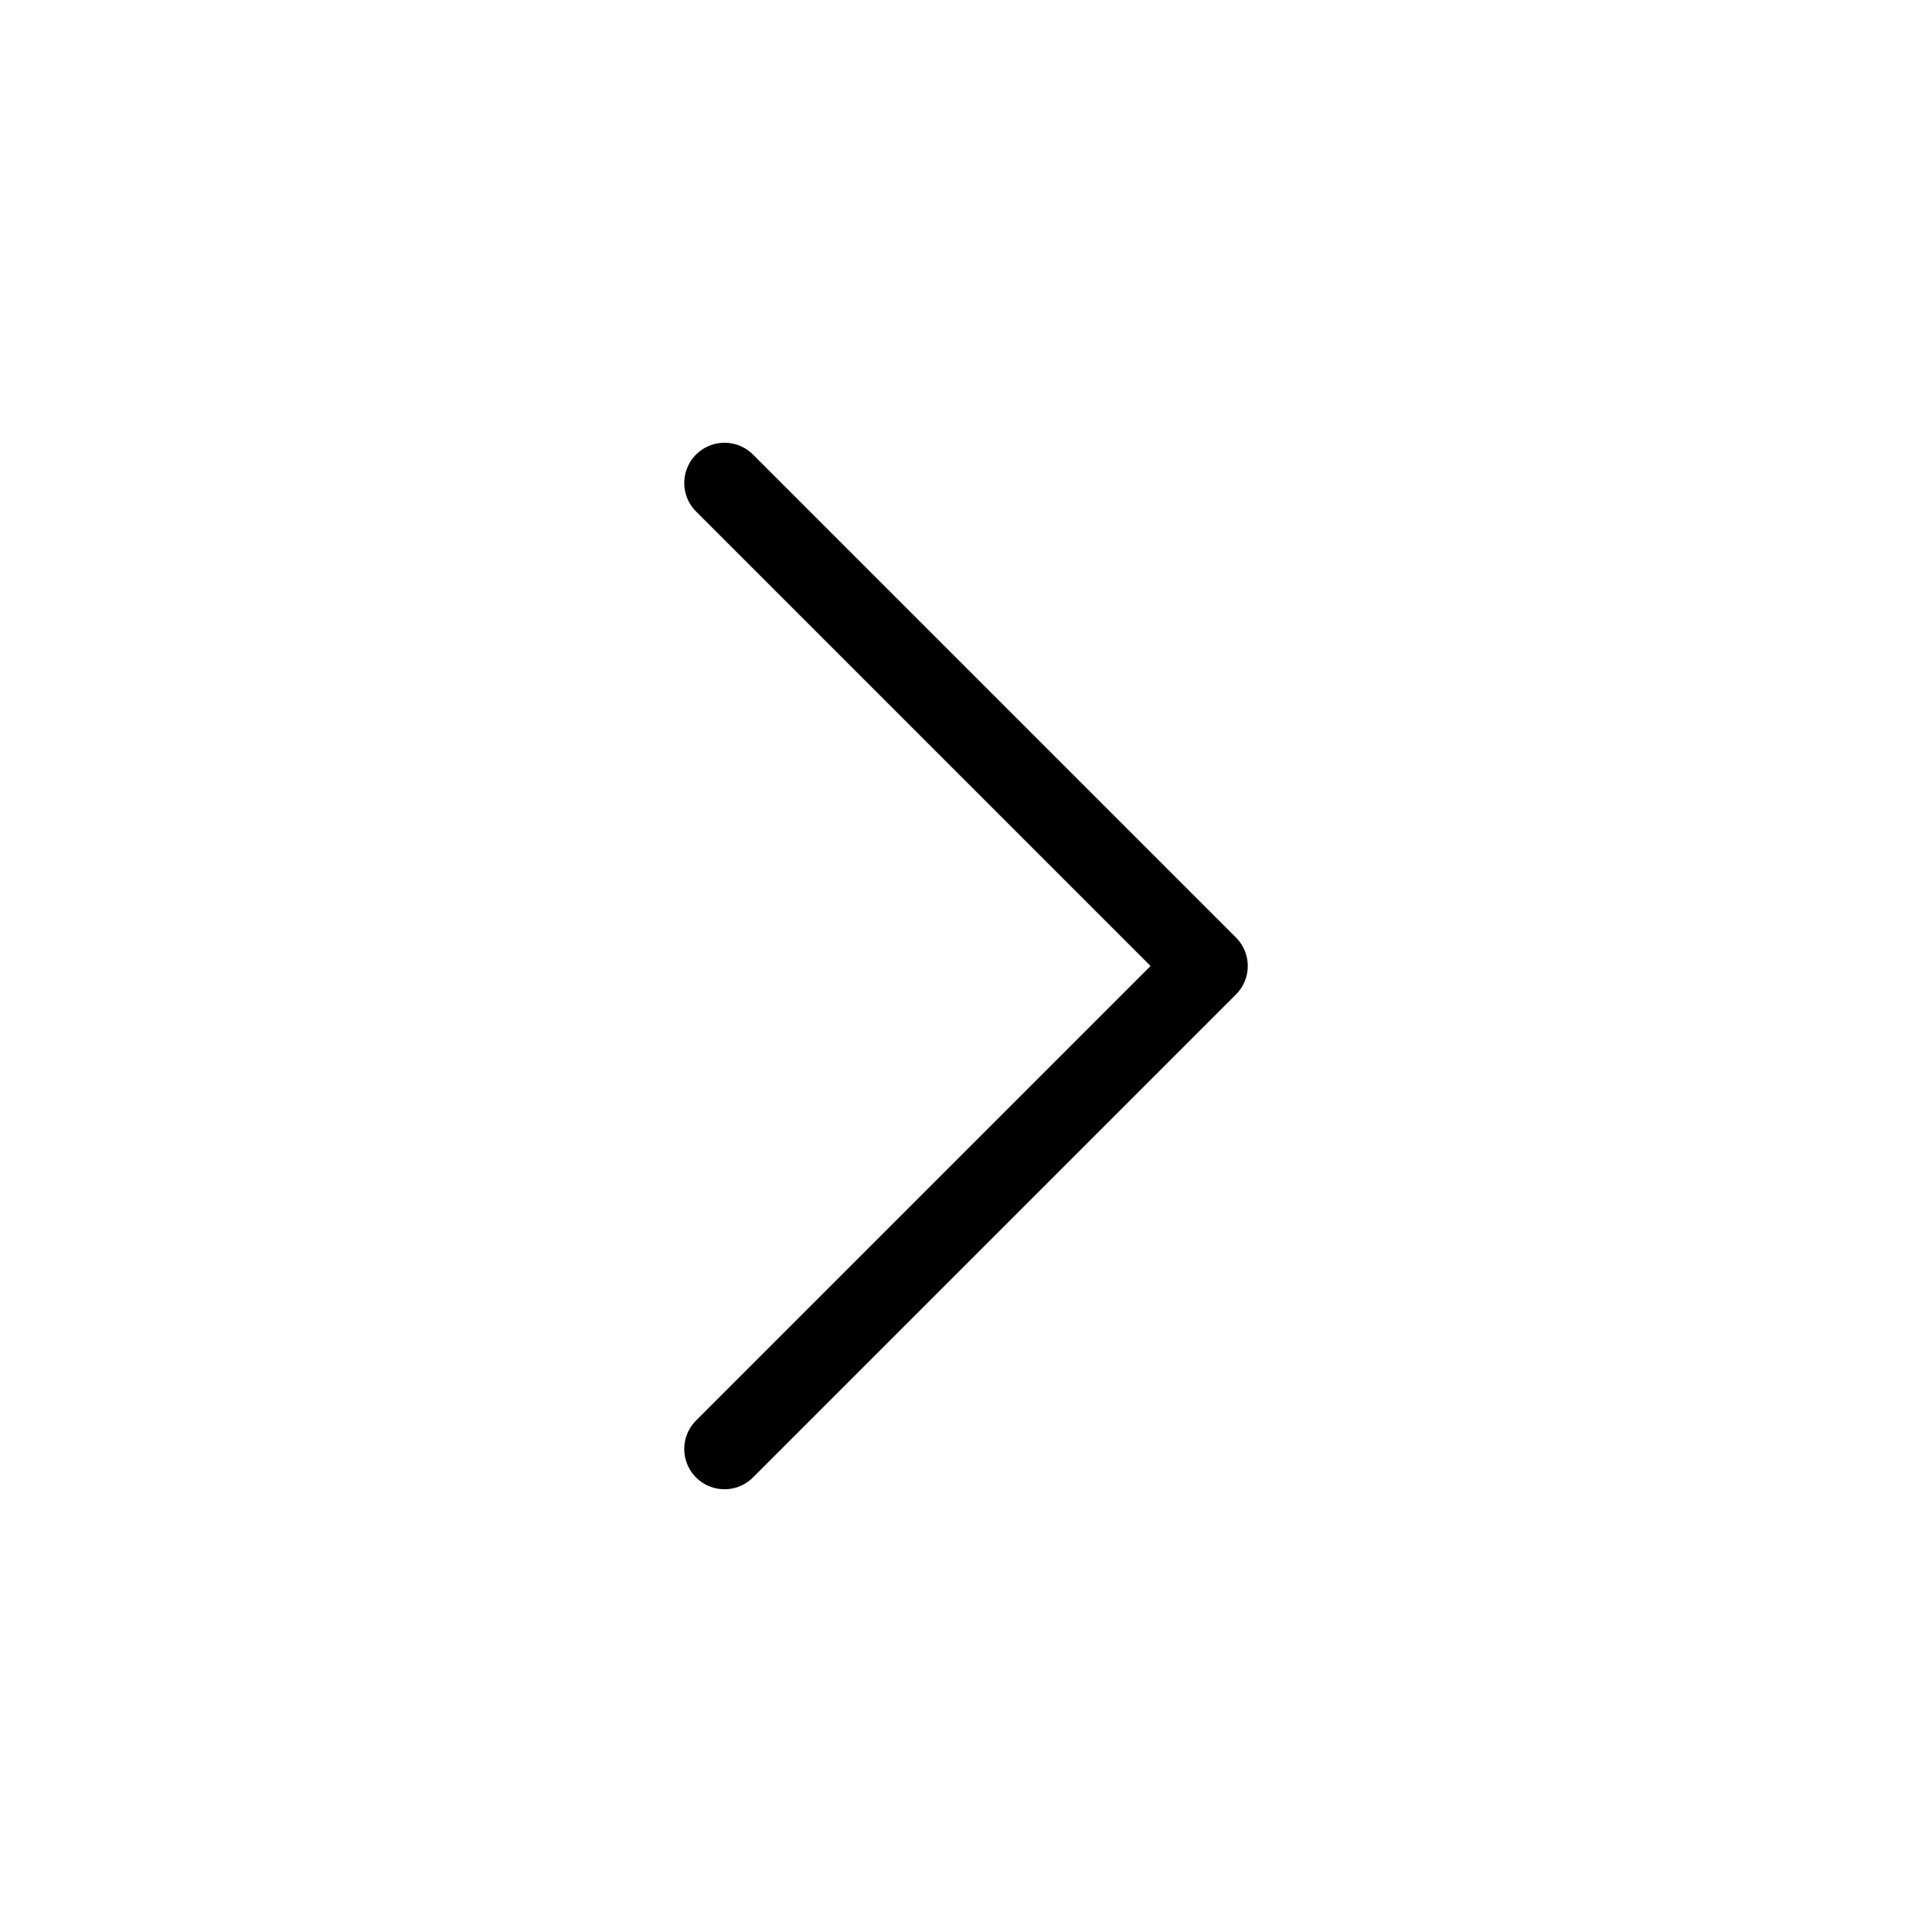
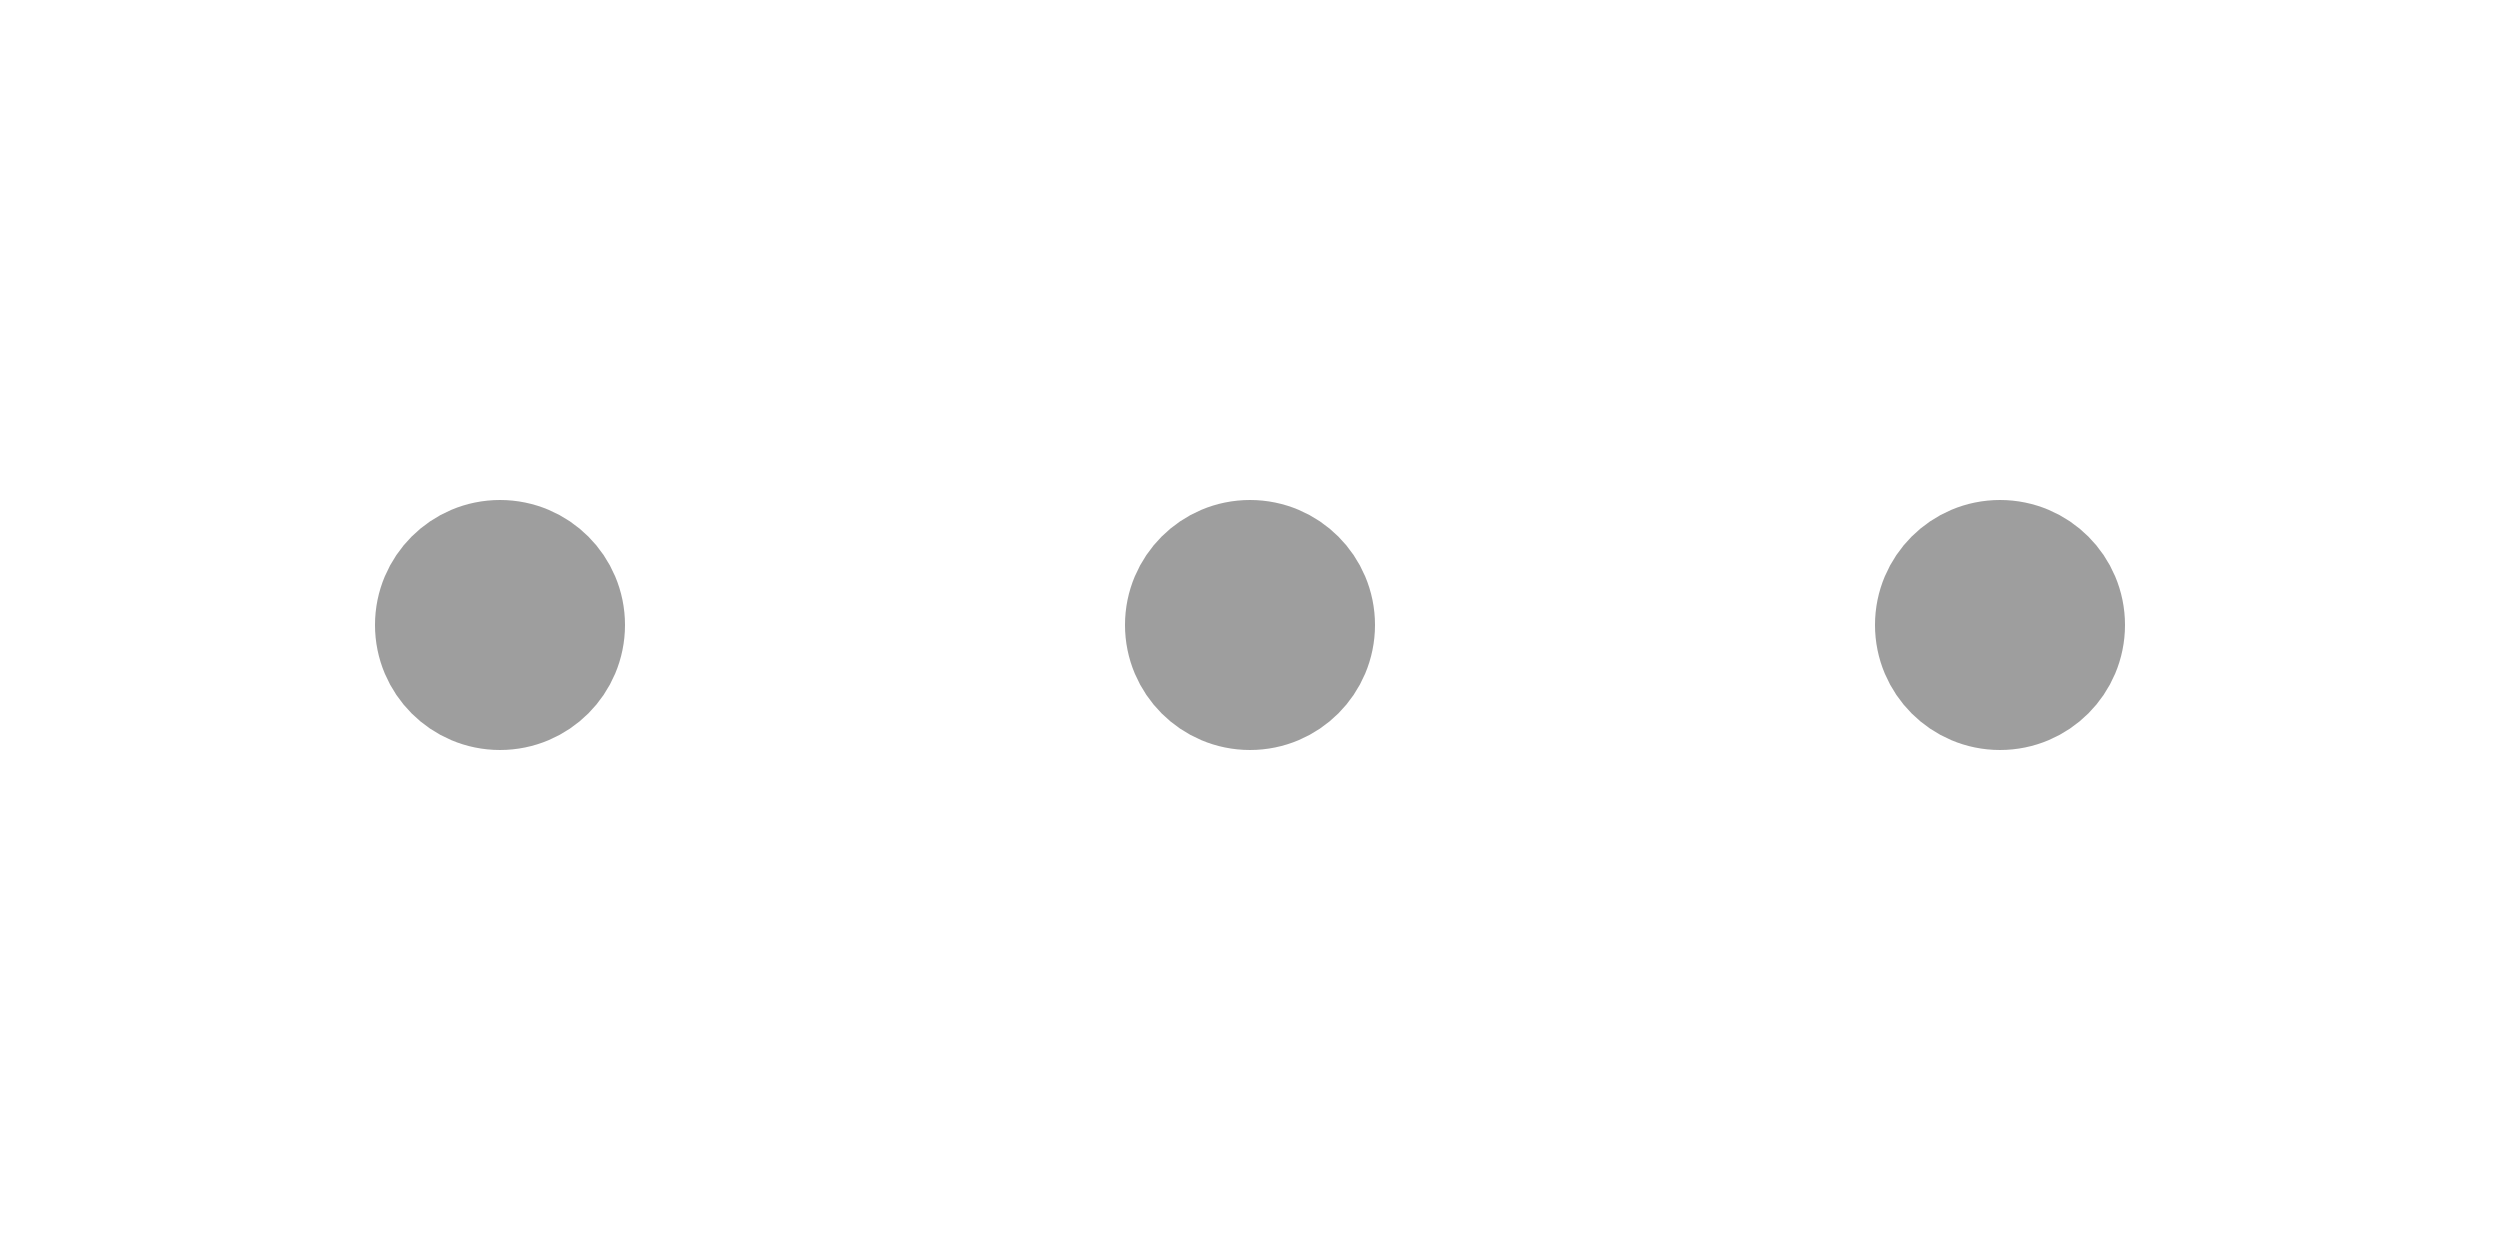
- <svg xmlns="http://www.w3.org/2000/svg" width="24" height="24" viewBox="0 0 24 24" fill="none" stroke="#000000" stroke-width="1" stroke-linecap="round" stroke-linejoin="round" class="lucide lucide-chevron-right-icon lucide-chevron-right">
-   <path d="m9 18 6-6-6-6" />
+ <svg xmlns="http://www.w3.org/2000/svg" width="40" height="20" viewBox="0 0 40 20" fill="none" stroke="#9E9E9E" stroke-width="2" stroke-linecap="round" stroke-linejoin="round" class="lucide lucide-ellipsis-icon lucide-ellipsis">
+   <circle cx="8" cy="10" r="1" />
+   <circle cx="20" cy="10" r="1" />
+   <circle cx="32" cy="10" r="1" />
</svg>
